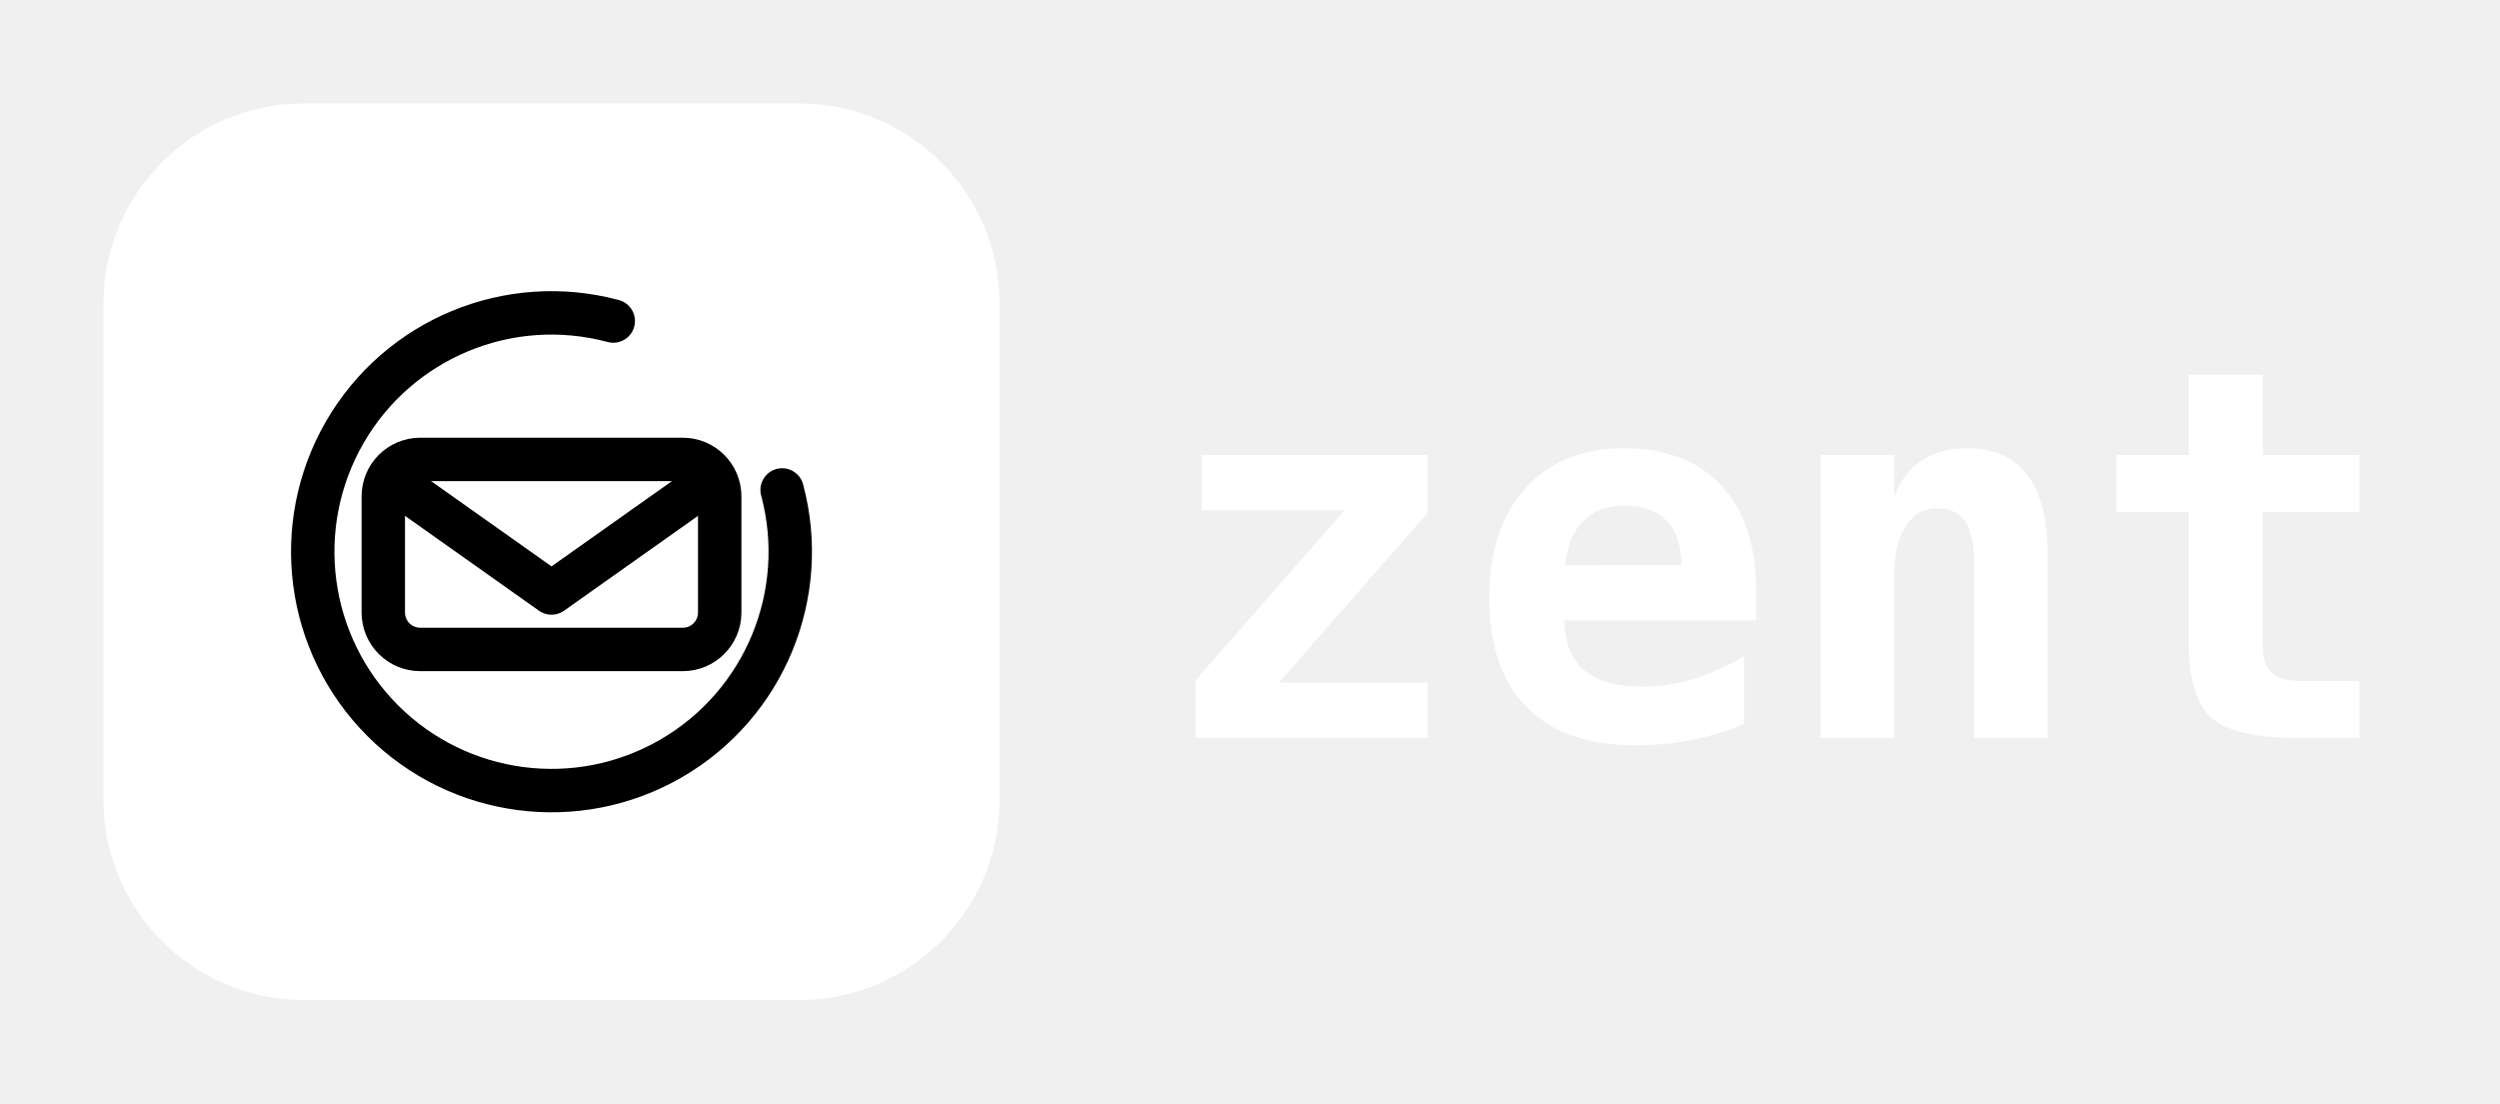
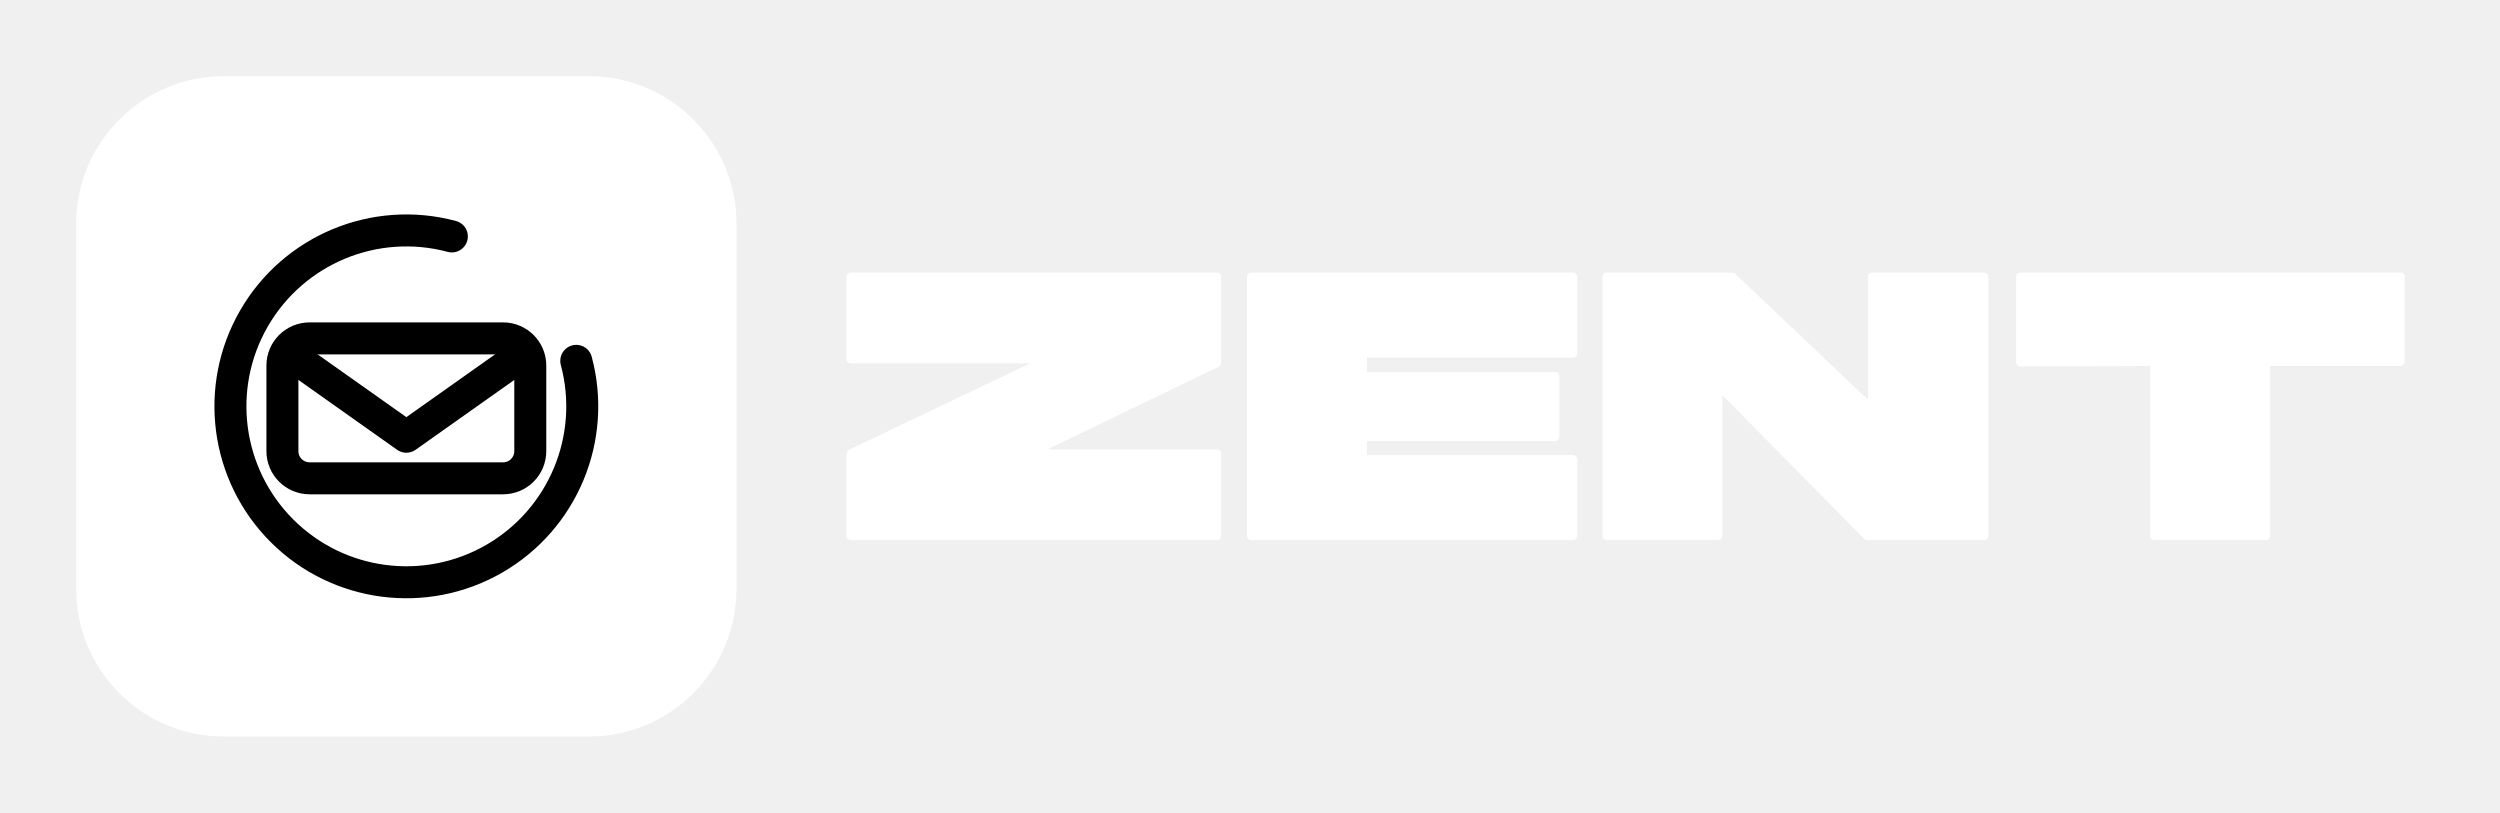
- <svg xmlns="http://www.w3.org/2000/svg" viewBox="0 0 1160 512" role="img" aria-label="zent banner">
+ <svg xmlns="http://www.w3.org/2000/svg" viewBox="0 0 1575 512" role="img" aria-label="zent banner">
  <rect x="48" y="48" width="416" height="416" rx="93" fill="#FFFFFF" />
  <g transform="translate(256.0 256.0) scale(5.0375) translate(-32 -32)">
    <path d="M 53.25 26.31 A 22 22 0 1 1 37.69 10.75" fill="none" stroke="#000000" stroke-width="4" stroke-linecap="round" />
    <rect x="16.5" y="23.5" width="31" height="17.5" rx="3.4" fill="none" stroke="#000000" stroke-width="4" />
    <polyline points="19,26.6 32,35.8 45,26.6" fill="none" stroke="#000000" stroke-width="4" stroke-linecap="round" stroke-linejoin="round" />
  </g>
-   <text x="536" y="342.4" font-family="'JetBrains Mono','IBM Plex Mono',Menlo,Consolas,monospace" font-size="240" font-weight="600" fill="#FFFFFF">zent</text>
+   <path d="M766.64 285.76H648.32L766.64 228.64V174.4H536.0V226.24H660.8L536.0 285.76V337.6H766.64Z M788.24 337.6C855.68 337.6 923.36 337.6 991.04 337.6V289.36H858.56V275.2H979.76V237.04C939.44 237.04 898.88 237.04 858.56 237.04V222.64C895.76 222.64 976.88 222.64 991.04 222.64V174.4C923.36 174.4 855.68 174.4 788.24 174.4Z M1082.48 242.56 1176.32 337.6C1200.8 337.6 1225.28 337.6 1250.0 337.6V174.4H1179.44V257.92L1091.36 174.4H1012.16V337.6H1082.48Z M1512.32 174.4C1432.4 174.4 1352.48 174.4 1272.8 174.4V228.16C1289.12 228.16 1321.28 228.16 1357.28 227.92V337.6H1427.6V227.92H1512.32Z" fill="#FFFFFF" stroke="#FFFFFF" stroke-width="5.28" stroke-linejoin="round" stroke-linecap="round" />
</svg>
